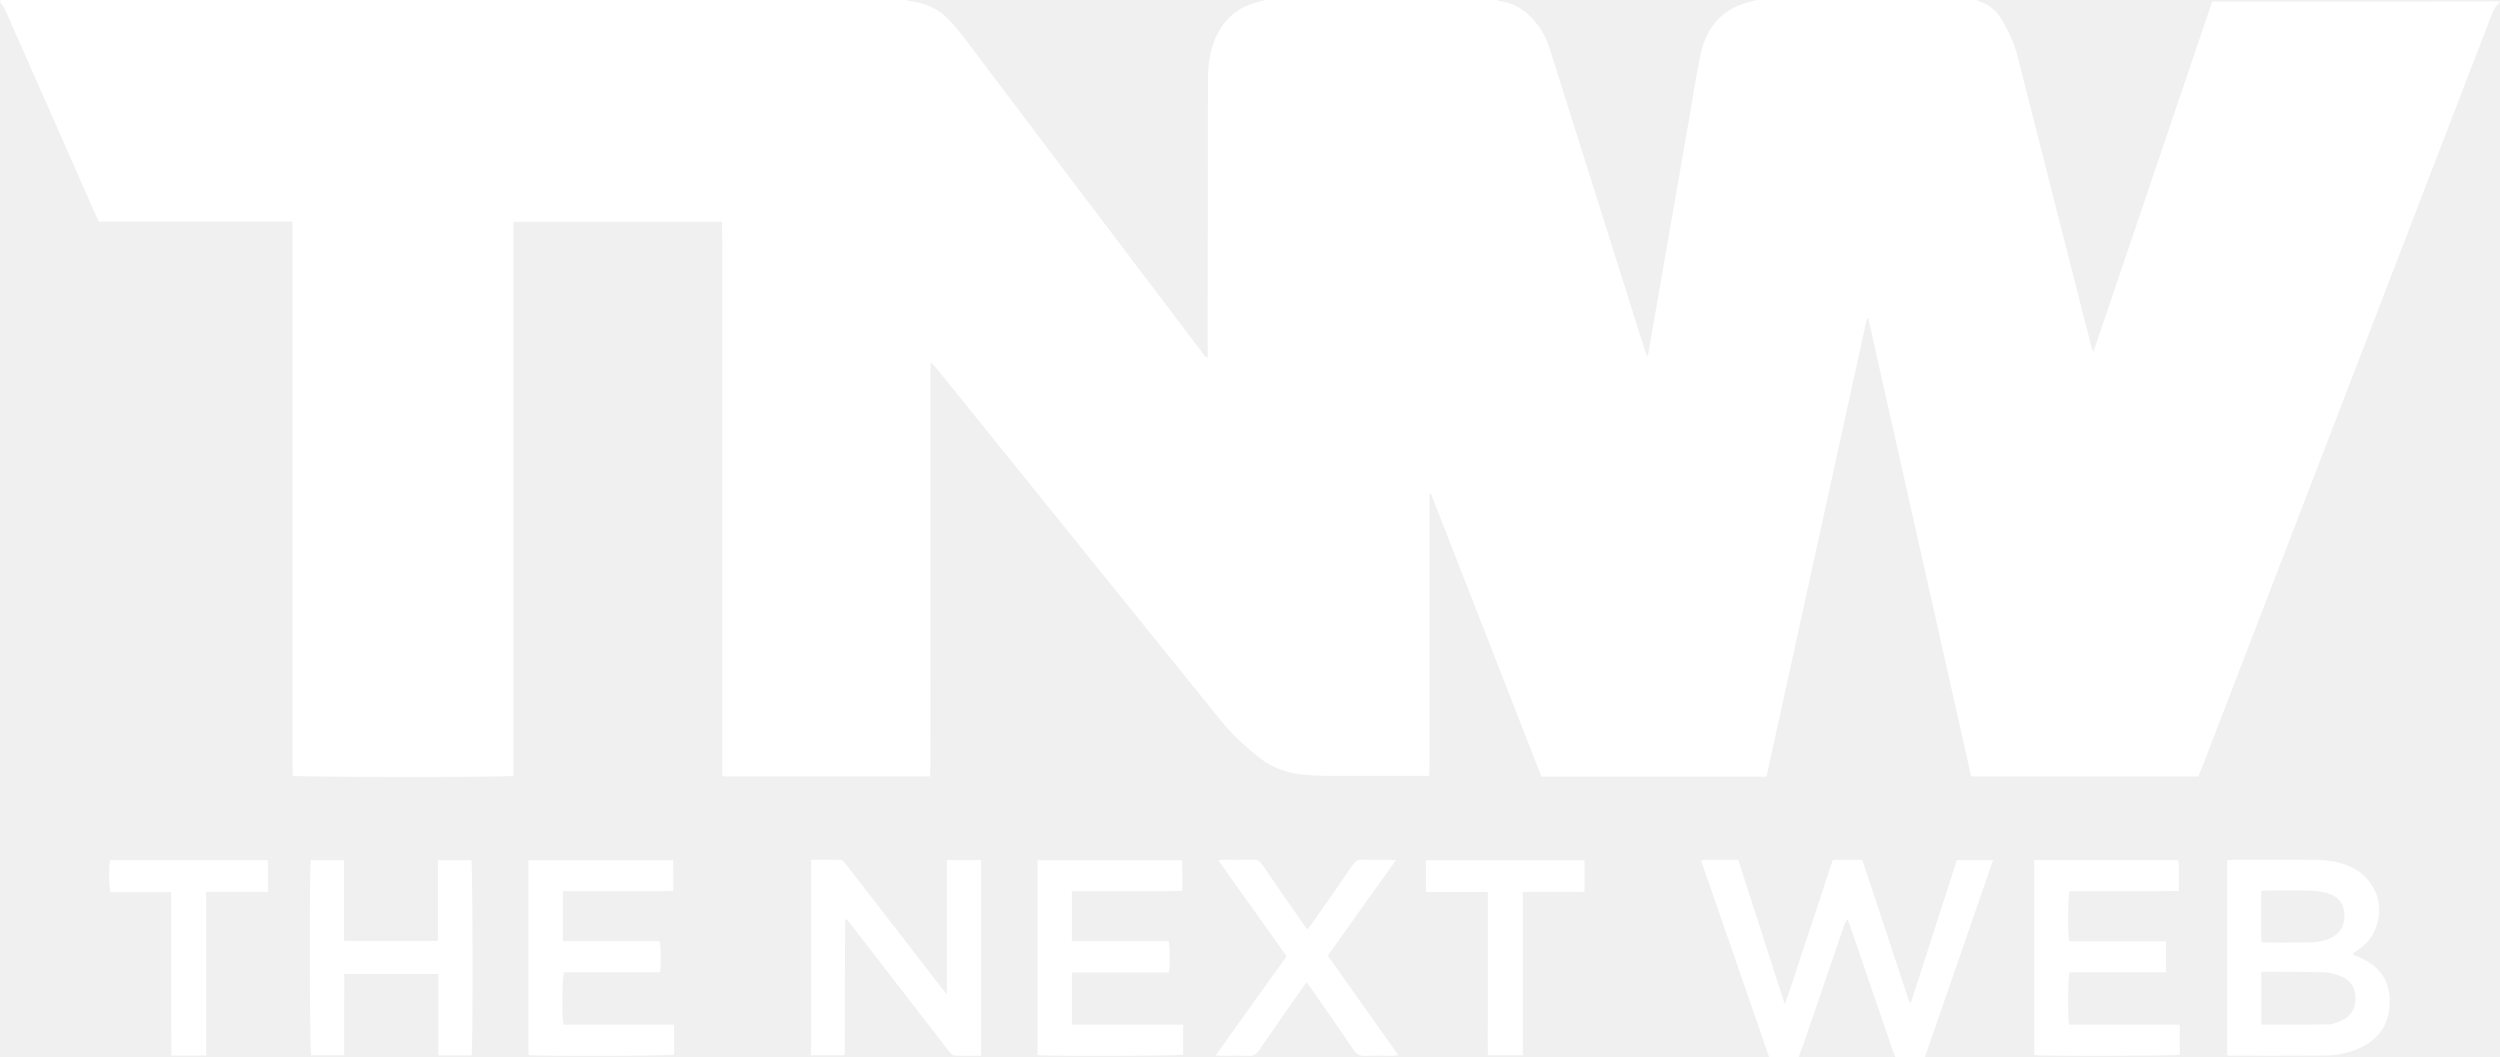
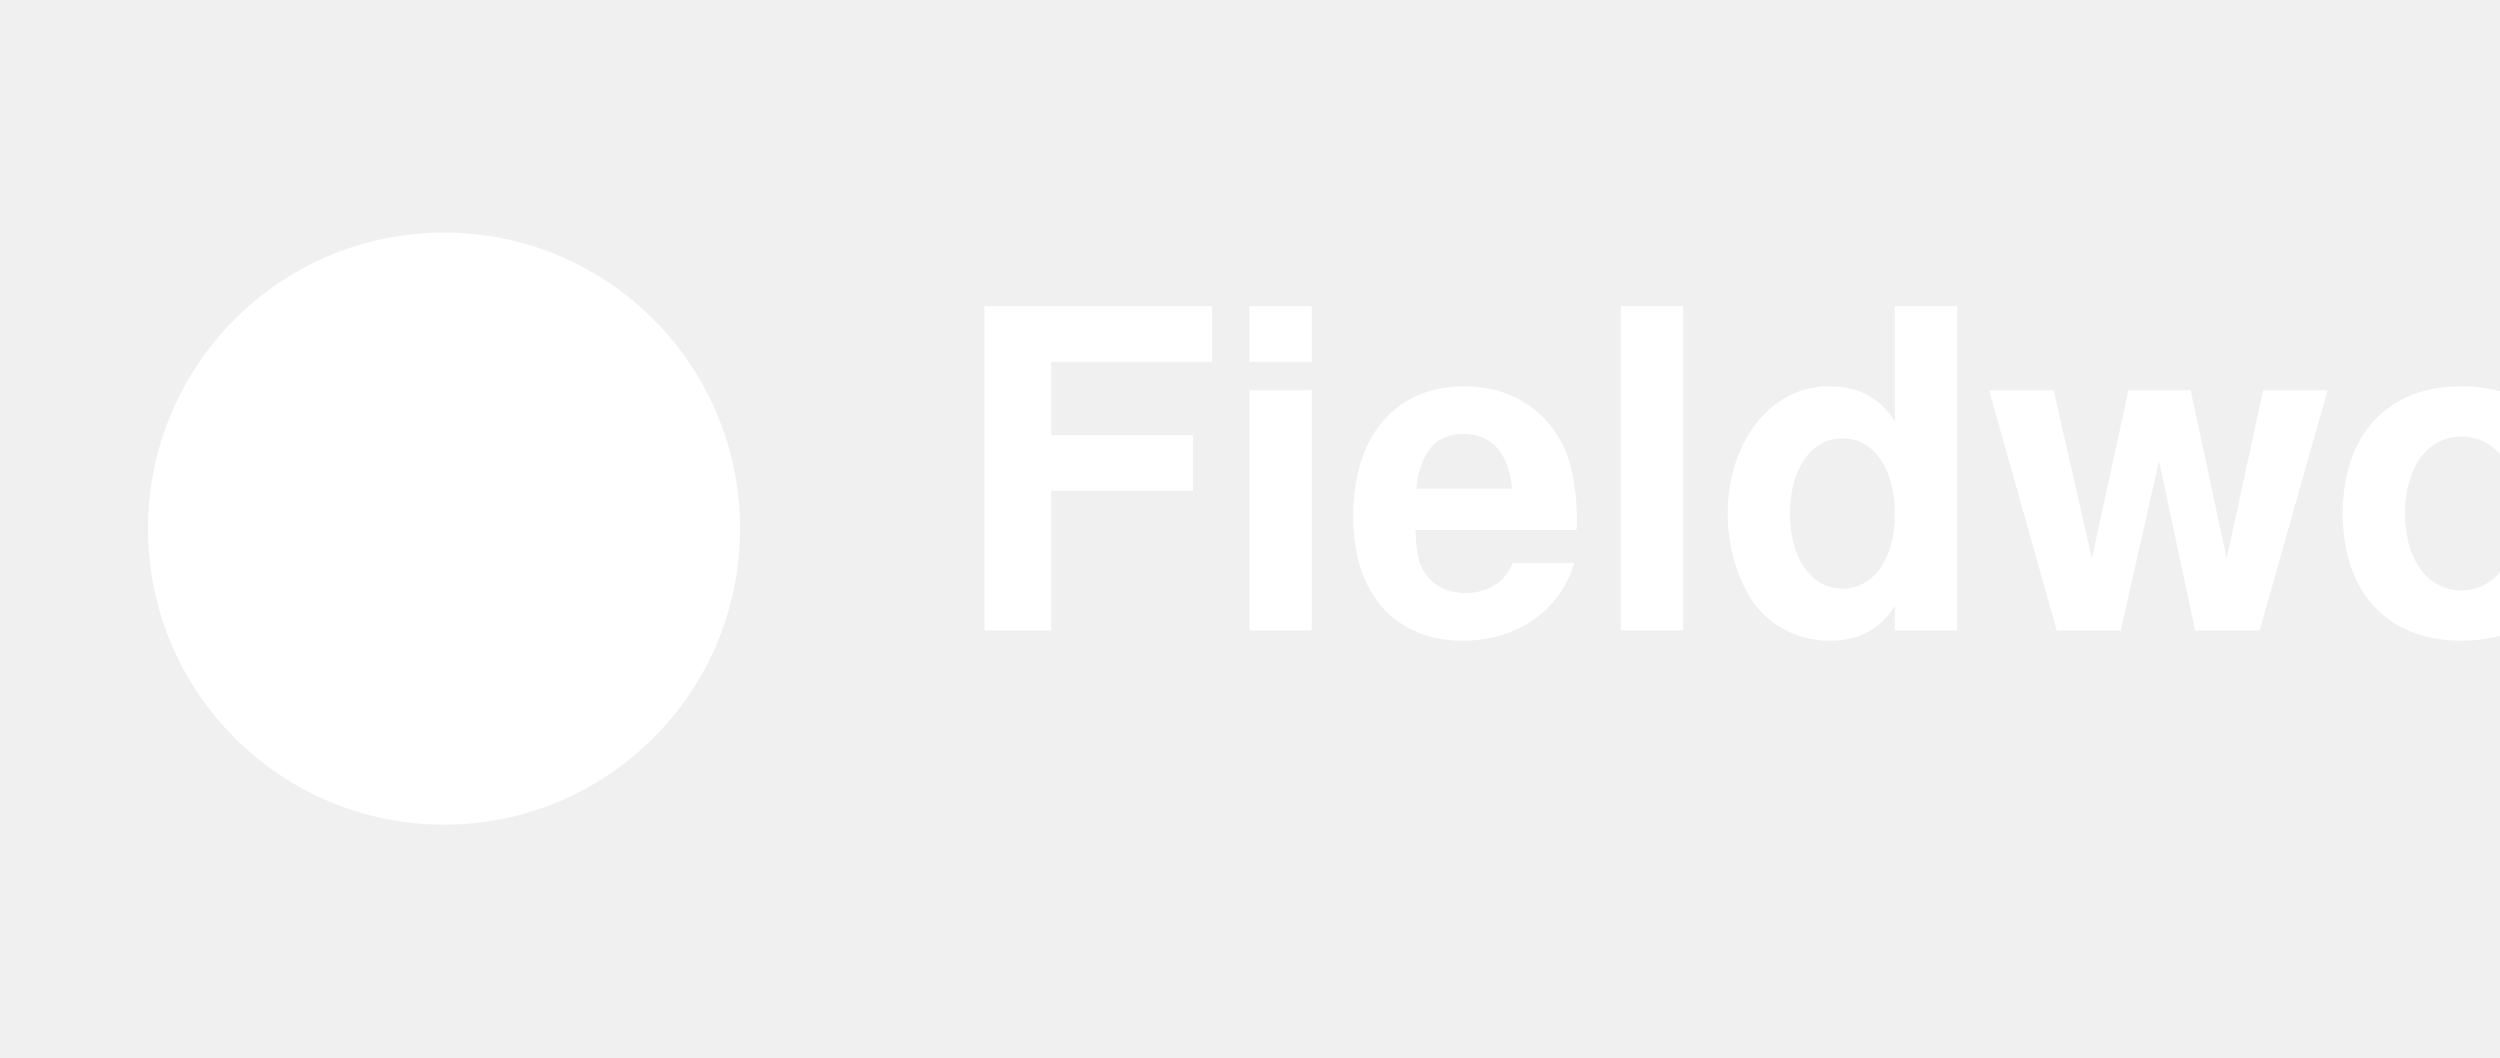
- <svg xmlns="http://www.w3.org/2000/svg" width="2500" height="1057" style="fill: white;" viewBox="108.364 20.427 281.045 118.852">
-   <path d="M305.899 20.433h24.766c.076.057.146.138.229.163 1.181.35 2.005 1.135 2.603 2.168.72 1.244 1.325 2.545 1.683 3.941 1.175 4.603 2.335 9.209 3.505 13.811 1.599 6.286 3.195 12.57 4.799 18.854.042.169.117.33.232.639 4.494-13.253 8.933-26.333 13.366-39.412h1.003l23.475-.001c2.617 0 5.233-.007 7.851-.01v.15c-.463.336-.709.811-.908 1.332-10.777 28.022-21.559 56.042-32.34 84.062-.207.537-.424 1.069-.638 1.606h-25.546l-11.568-51.494-.156-.001-11.295 51.52h-25.302l-12.43-31.832-.16.039v21.106c0 1.761.006 3.521-.002 5.283-.01 1.75.045 3.5-.039 5.312h-.894c-3.498 0-6.997.008-10.495-.006a29.076 29.076 0 0 1-2.639-.122c-1.783-.165-3.452-.689-4.894-1.793-1.664-1.273-3.201-2.703-4.516-4.327-10.67-13.185-21.312-26.393-31.963-39.591-.165-.204-.347-.396-.52-.594-.05.018-.103.033-.152.052v34.838c0 1.938.007 3.878-.003 5.813-.01 1.928.045 3.855-.035 5.792h-23.369v-5.695-5.662-5.663-5.663-5.663-5.737-5.662-5.662-5.663c0-1.89.005-3.775-.002-5.663-.008-1.874.033-3.751-.025-5.629h-23.456v62.297c-.745.174-24.193.16-24.835-.013V45.34h-21.783c-.132-.273-.244-.496-.346-.723l-4.534-10.287c-1.906-4.325-3.812-8.653-5.728-12.976-.102-.229-.304-.418-.458-.626.062-.095-.147-.32.15-.304.176.009.353.001.528.001h101.101c.19.048.378.12.571.142 1.63.189 3.06.819 4.212 1.993a20.19 20.19 0 0 1 1.672 1.941c3.994 5.272 7.968 10.562 11.958 15.84 4.99 6.604 9.99 13.198 14.989 19.793.138.181.221.447.563.491v-.718l.025-23.701c.003-2.364-.002-4.729.017-7.094.013-1.548.232-3.06.875-4.484.952-2.107 2.532-3.462 4.805-3.983.264-.061.522-.146.784-.22h25.973c.116.041.229.107.348.121 1.469.174 2.66.87 3.654 1.934a8.565 8.565 0 0 1 1.911 3.217c.304.933.595 1.866.89 2.803 3.281 10.398 6.562 20.801 9.846 31.199.077.246.181.484.326.866.061-.25.082-.32.097-.395.567-3.268 1.133-6.538 1.702-9.806.943-5.423 1.888-10.844 2.834-16.265.445-2.551.822-5.114 1.366-7.646.652-3.025 2.445-5.068 5.536-5.828.262-.056.525-.125.786-.192zM307.259 139.278l-7.646-22.078c.161-.05.229-.088.297-.088 1.258-.004 2.515-.003 3.873-.003l5.229 16.223c.732-1.896 1.251-3.687 1.849-5.446.604-1.785 1.188-3.577 1.777-5.367.59-1.788 1.179-3.58 1.778-5.405h3.323c1.76 5.322 3.528 10.675 5.298 16.024l.172.005c1.721-5.336 3.439-10.671 5.156-15.997h4.079l-7.668 22.134h-3.322c-.104-.256-.218-.506-.306-.765-1.604-4.677-3.203-9.354-4.806-14.029-.083-.241-.175-.48-.264-.722-.218.261-.308.49-.389.722-1.503 4.393-3.005 8.784-4.512 13.177-.187.543-.398 1.078-.6 1.617-1.102-.002-2.211-.002-3.318-.002zM358.756 139.065v-21.902c.215-.021.406-.056.601-.056 3.095-.004 6.188-.015 9.283.003 1.339.01 2.659.186 3.9.735 2.851 1.265 4.062 4.347 2.833 7.179-.385.881-.988 1.568-1.767 2.115-.242.171-.486.338-.792.549.455.213.836.385 1.21.567 1.994.979 3.033 2.549 3.018 4.808-.017 2.275-.987 3.956-3.007 5.017a8.809 8.809 0 0 1-3.986 1.021c-3.672.052-7.347.028-11.019.03-.07.001-.141-.031-.274-.066zm3.838-3.431c2.56 0 5.047.028 7.534-.022.53-.009 1.083-.237 1.576-.467 1.047-.486 1.498-1.381 1.482-2.508-.015-1.104-.501-1.963-1.528-2.395-.593-.25-1.25-.453-1.885-.476-2.263-.071-4.527-.058-6.792-.071-.118-.001-.236.045-.389.075.002 1.955.002 3.881.002 5.864zm-.005-9.288c.148.033.221.063.293.063 1.735.001 3.47.019 5.205-.012.831-.014 1.649-.158 2.407-.546 1.065-.543 1.492-1.432 1.453-2.594-.039-1.169-.636-1.964-1.707-2.331a6.857 6.857 0 0 0-1.99-.347c-1.684-.048-3.369-.019-5.055-.014-.191 0-.385.034-.606.058v5.723zM214.812 117.145h3.832v21.99c-1.018 0-2.013.028-3.007-.023-.213-.012-.446-.287-.606-.491-1.963-2.521-3.915-5.052-5.869-7.578-1.738-2.25-3.478-4.498-5.218-6.747-.137-.177-.285-.346-.425-.512-.049.021-.073.028-.095.043-.017.013-.038.03-.044.05a.584.584 0 0 0-.023.147c-.012 4.981-.022 9.963-.033 14.944 0 .02-.024.04-.071.116h-3.725v-21.977c1.139 0 2.239-.025 3.335.022.211.011.446.291.605.497 1.933 2.479 3.852 4.972 5.775 7.459l4.987 6.448c.148.188.309.37.581.699l.001-15.087zM167.758 139.055v-21.896h16.252c.057 1.104.009 2.222.025 3.442-2.094.055-4.146.019-6.195.024-2.056.007-4.11.001-6.213.001v5.63h10.861c.173.607.199 2.563.055 3.492h-10.788c-.212.595-.255 4.977-.066 5.896h12.447v3.367c-.515.157-15.346.206-16.378.044zM224.99 139.055v-21.896h16.252c.058 1.104.009 2.221.025 3.446-2.094.045-4.146.016-6.194.021-2.056.006-4.11.001-6.215.001v5.63h10.862c.173.606.2 2.562.052 3.514h-10.915v5.874h12.511v3.366c-.514.156-15.342.206-16.378.044zM337.068 117.133h16.165c.186.569.07 1.146.092 1.71.02.551.005 1.103.005 1.765-.86.008-1.678.018-2.495.021-.805.003-1.61 0-2.415 0h-7.378c-.187.56-.224 4.73-.051 5.633h10.883v3.487h-10.819c-.198.59-.238 4.939-.063 5.897h12.44v3.369c-.521.151-15.396.195-16.362.04-.002-7.275-.002-14.557-.002-21.922zM161.364 139.101h-3.747v-9.157h-10.572c-.021 3.023.003 6.055-.013 9.139h-3.714c-.164-.512-.209-21.003-.037-21.934h3.739v9.08h10.556v-9.075h3.759c.155.535.19 21.096.029 21.947zM265.293 117.141l-7.659 10.743c2.634 3.717 5.257 7.418 7.944 11.213-.354.02-.571.04-.787.041-.98.004-1.963-.031-2.941.014-.588.026-.953-.153-1.293-.655-1.578-2.334-3.199-4.638-4.807-6.95-.143-.202-.297-.396-.503-.669-.192.265-.354.478-.507.692-1.626 2.331-3.26 4.656-4.867 7-.285.414-.585.605-1.104.582-.979-.044-1.961-.01-2.942-.014-.219-.001-.438-.02-.804-.038 2.694-3.764 5.319-7.432 7.981-11.148-2.546-3.579-5.077-7.137-7.675-10.785.306-.027.491-.059.677-.06 1.083-.004 2.164.018 3.246-.012.452-.012.729.139.984.515 1.532 2.243 3.086 4.472 4.636 6.701.14.202.294.396.479.642.184-.246.334-.438.475-.639 1.542-2.206 3.088-4.409 4.611-6.626.28-.406.569-.624 1.101-.597 1.003.048 2.011.013 3.019.015.191 0 .382.016.736.035zM279.562 120.713v18.371h-3.918c-.047-1.208-.018-2.431-.021-3.649-.006-1.207 0-2.415 0-3.621v-3.697-3.622-3.771h-6.951v-3.569h17.83v3.56c-2.311-.002-4.583-.002-6.94-.002zM131.508 139.112h-3.909c-.006-1.041-.013-2.062-.016-3.083-.002-1.006 0-2.012 0-3.019v-3.095-3.02-3.094-3.062h-6.823c-.181-.592-.207-2.757-.054-3.593h17.716c.021.235.049.432.05.625.006.95.003 1.9.003 2.94h-6.967v18.401z" />
+ <svg xmlns="http://www.w3.org/2000/svg" viewBox="0 0 281.045 118.852" width="281.045" height="118.852">
+   <circle cx="49.918" cy="59.426" r="33.279" fill="#ffffff" />
+   <text x="106.967" y="59.426" dominant-baseline="central" font-family="Helvetica, Arial, sans-serif" font-weight="700" font-size="50.0" fill="#ffffff">Fieldwork</text>
</svg>
